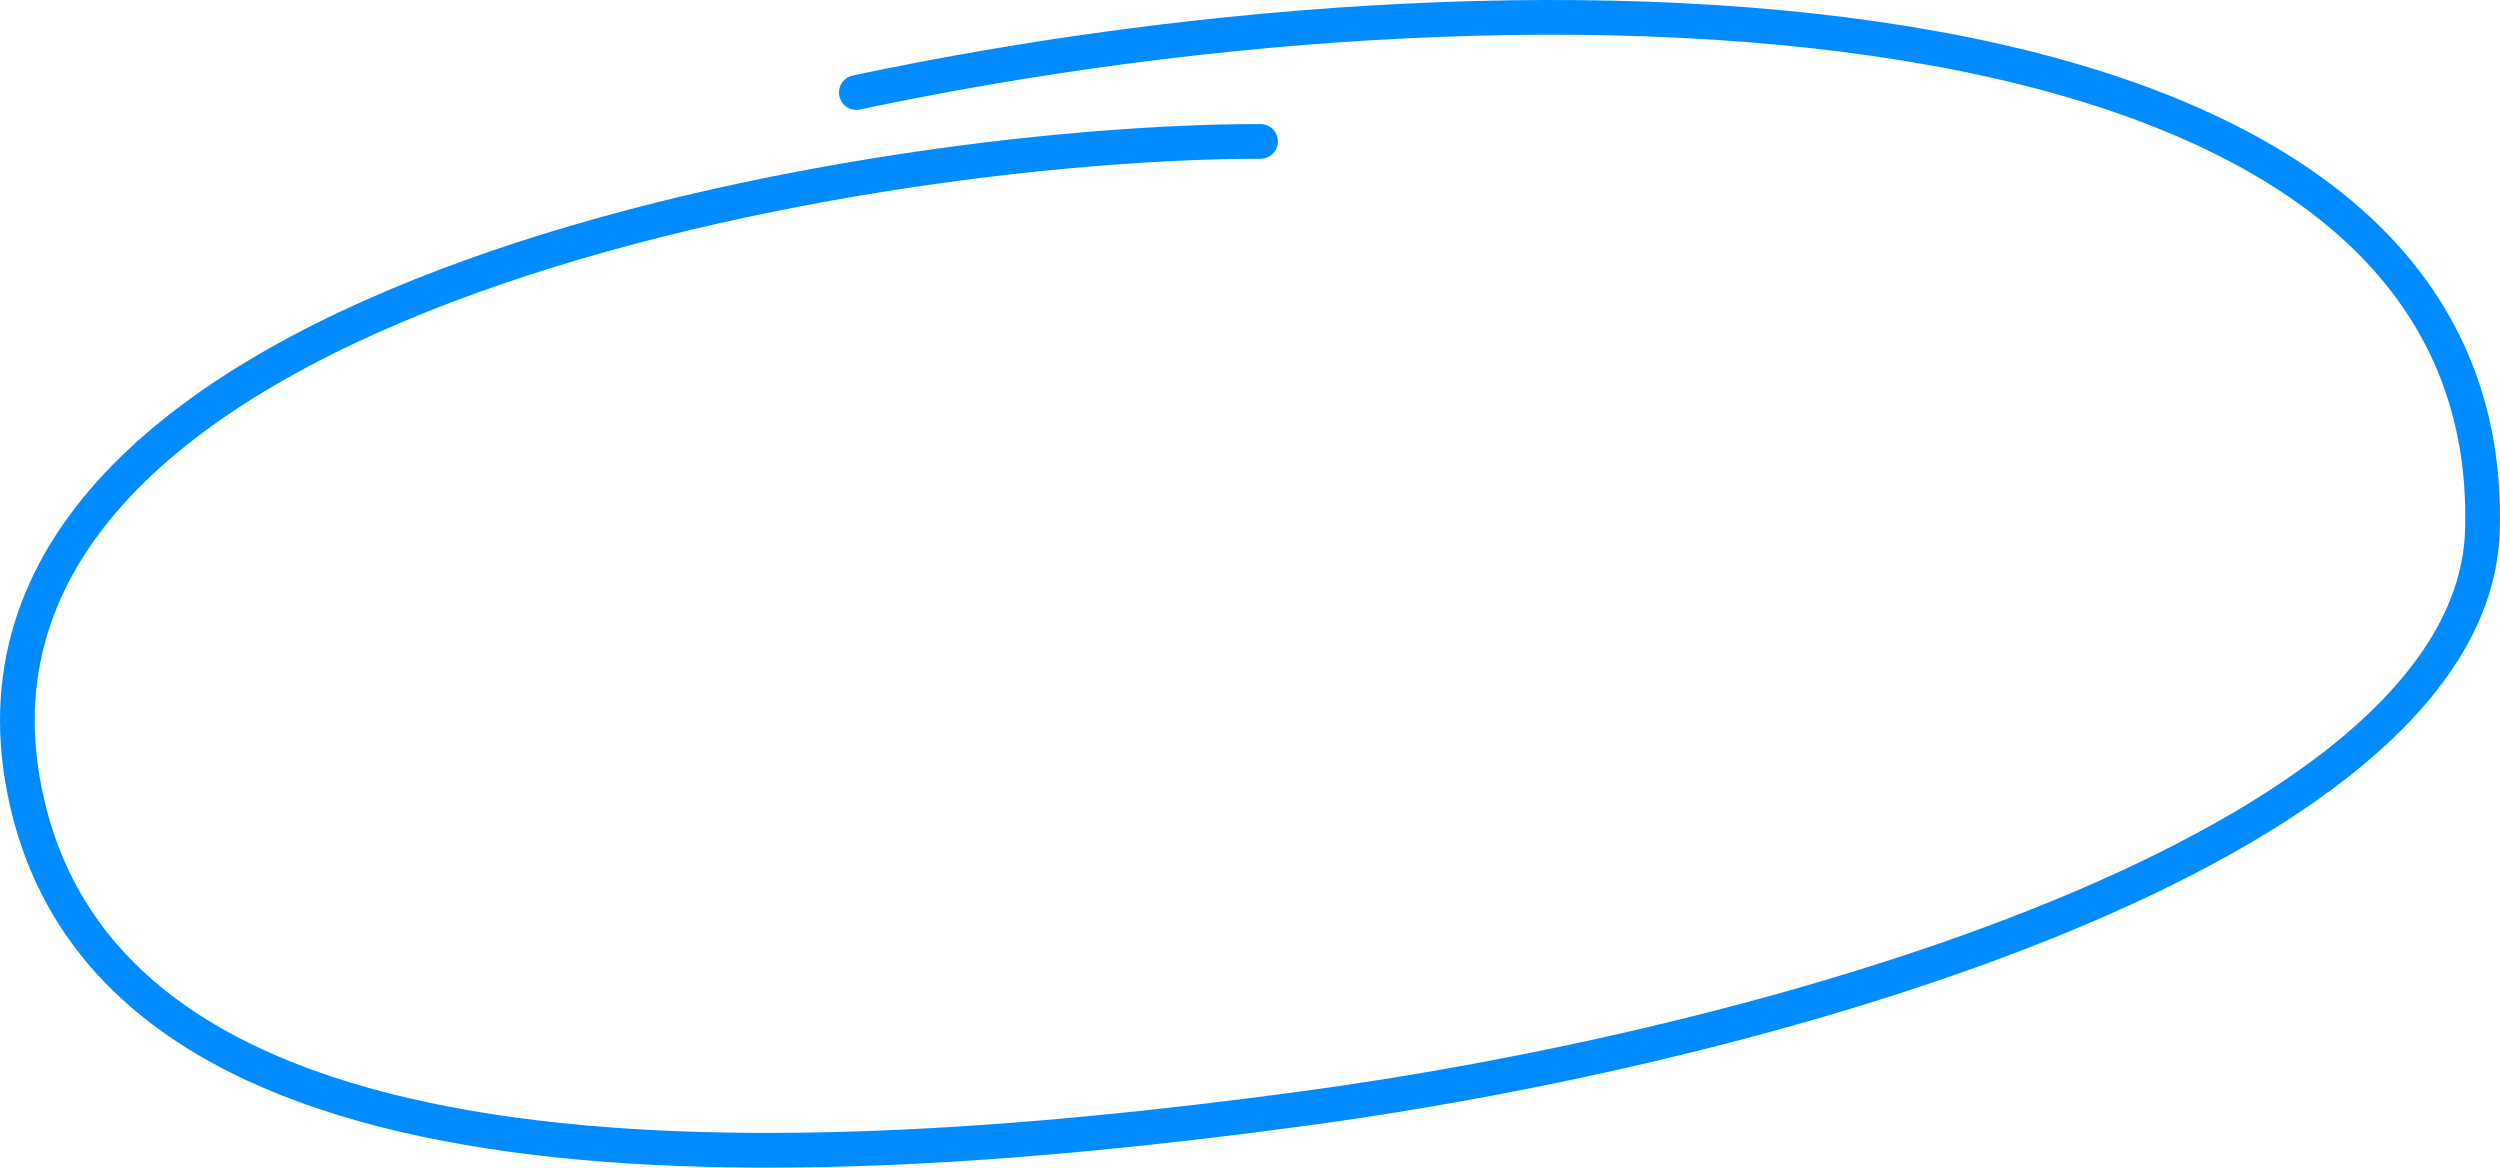
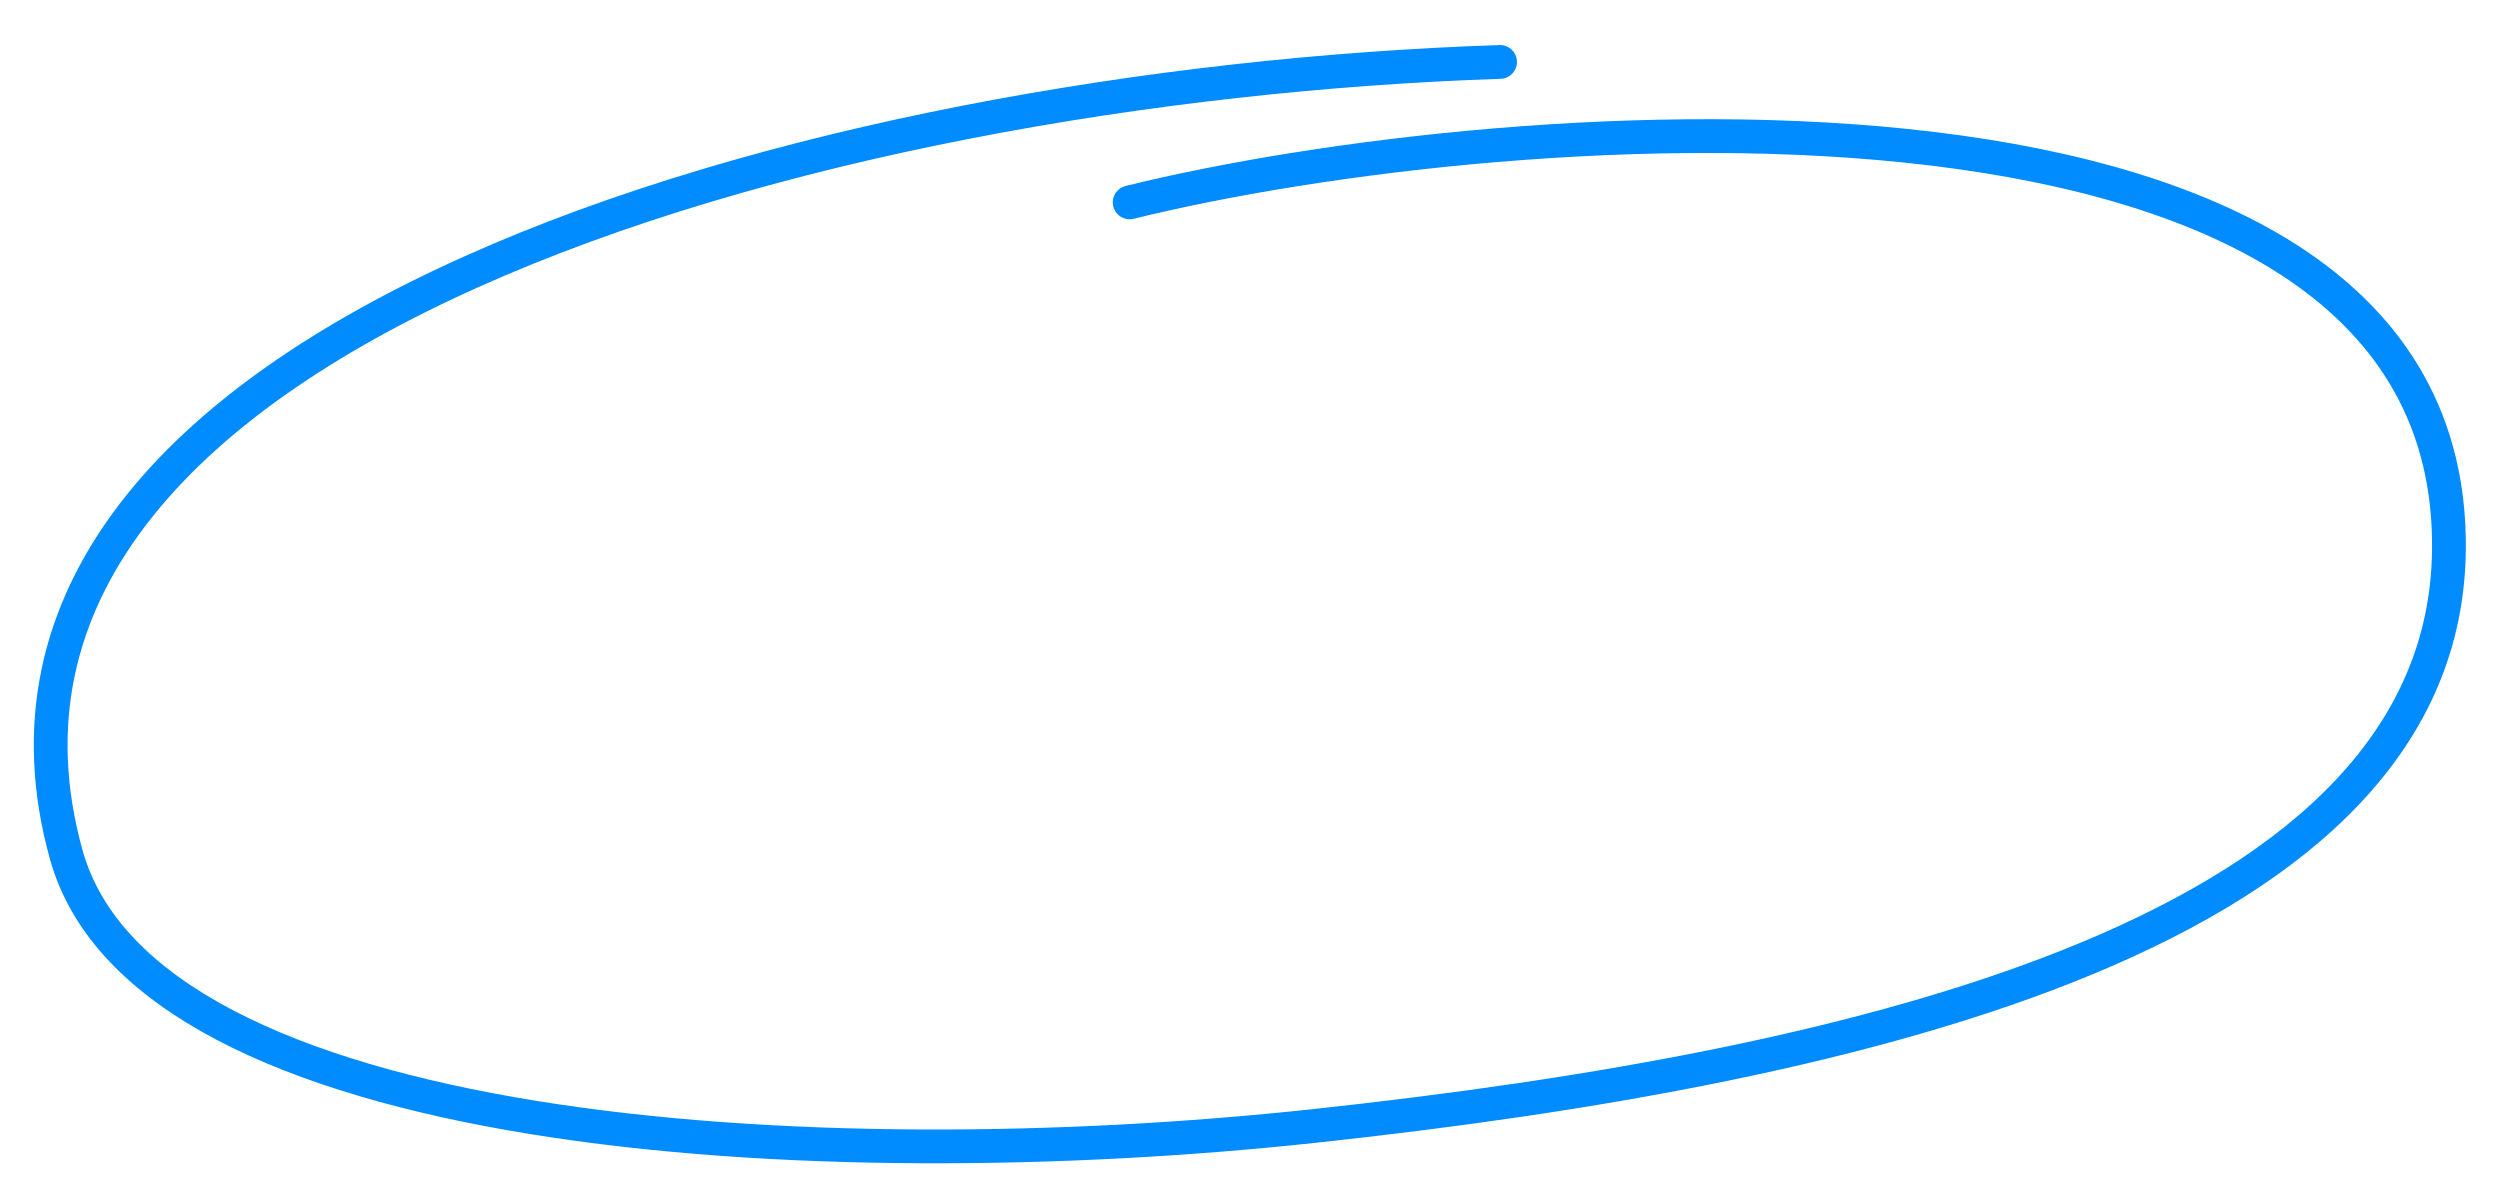
- <svg xmlns="http://www.w3.org/2000/svg" preserveAspectRatio="none" overflow="visible" style="display: block;" width="431.967" height="201.751" viewBox="0 0 431.967 201.751" fill="none">
-   <path id="Vector 234257365" d="M217.805 24.432C148.57 24.432 -17.619 52.354 5.12 140.481C21.98 205.82 127.147 204.851 225.46 191.515C313.338 179.595 427.442 144.244 428.934 91.578C431.646 -4.154 267.489 -9.365 147.964 15.984" stroke="#008CFF" stroke-width="6" stroke-linecap="round" />
+ <svg xmlns="http://www.w3.org/2000/svg" preserveAspectRatio="none" overflow="visible" style="display: block;" width="444" height="213" viewBox="-6 -8 444 213" fill="none">
+   <path d="M194.63 27.942C261.847 11.347 429.884 -1.378 428.93 89.63C428.224 157.105 325.89 181.372 227.246 191.99C139.073 201.481 19.822 194.511 5.75 143.738C-19.83 51.446 138.293 7.039 260.41 3.001" stroke="#008CFF" stroke-width="6" stroke-linecap="round" />
</svg>
